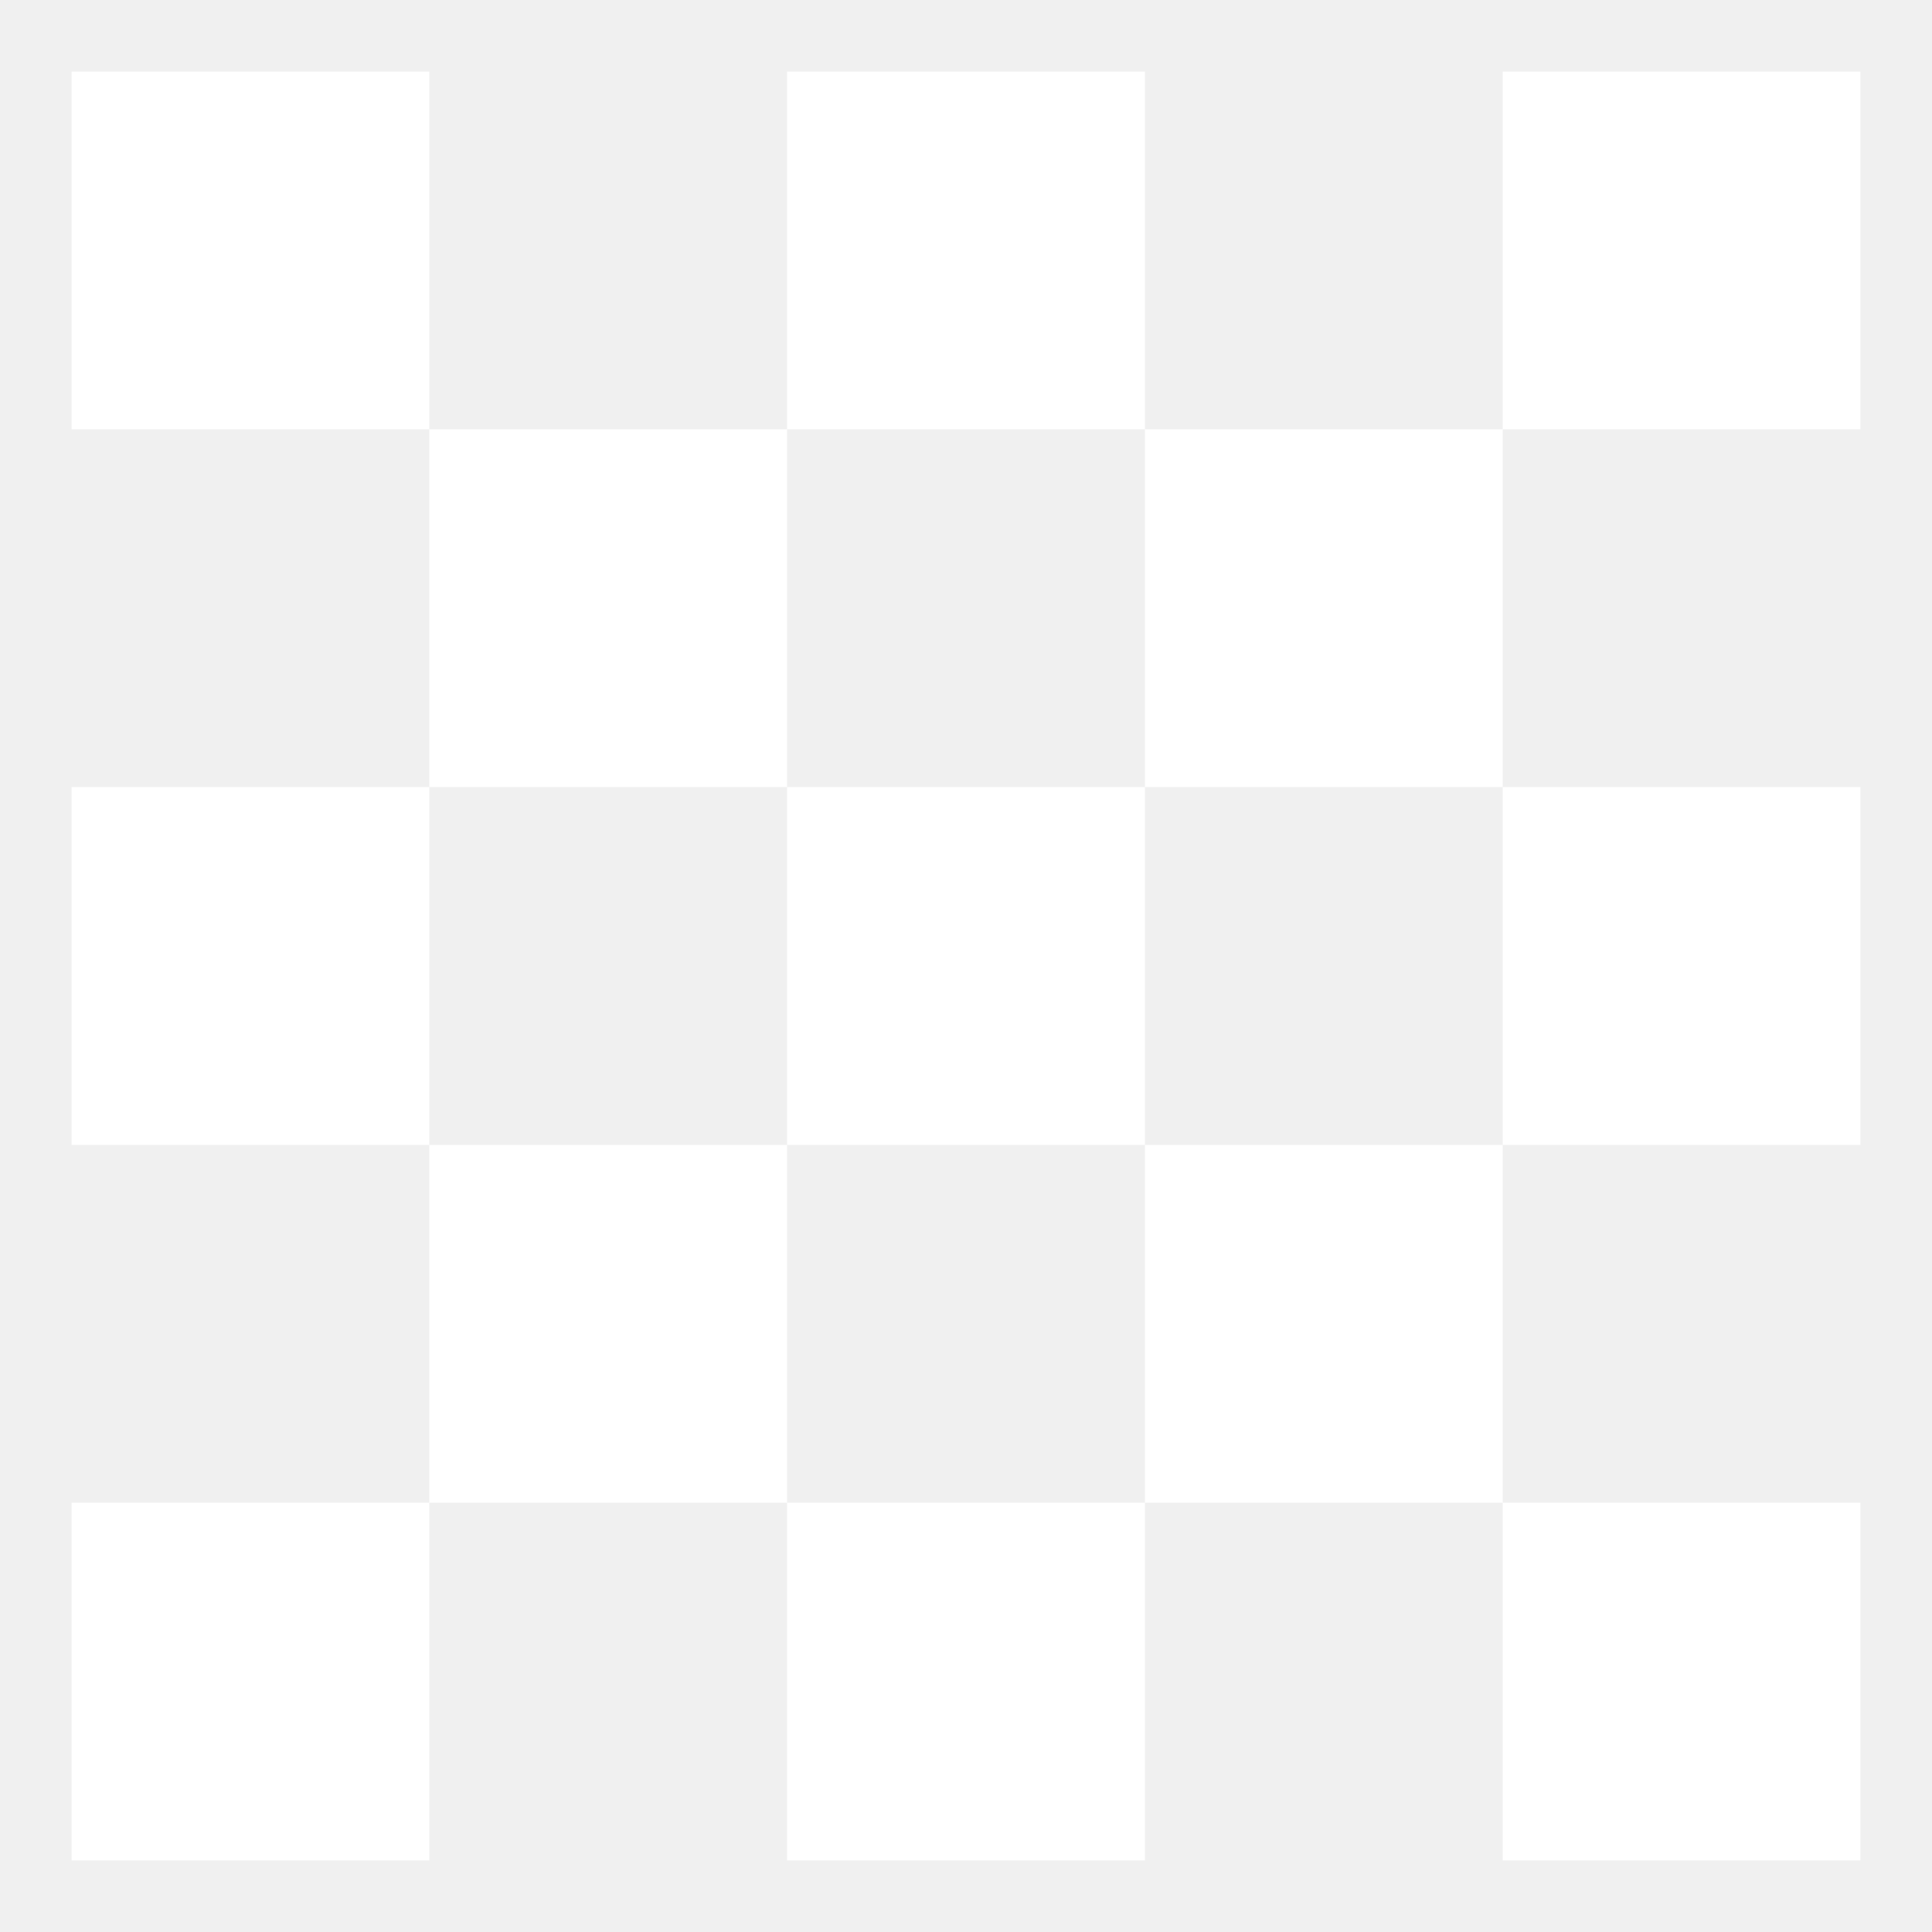
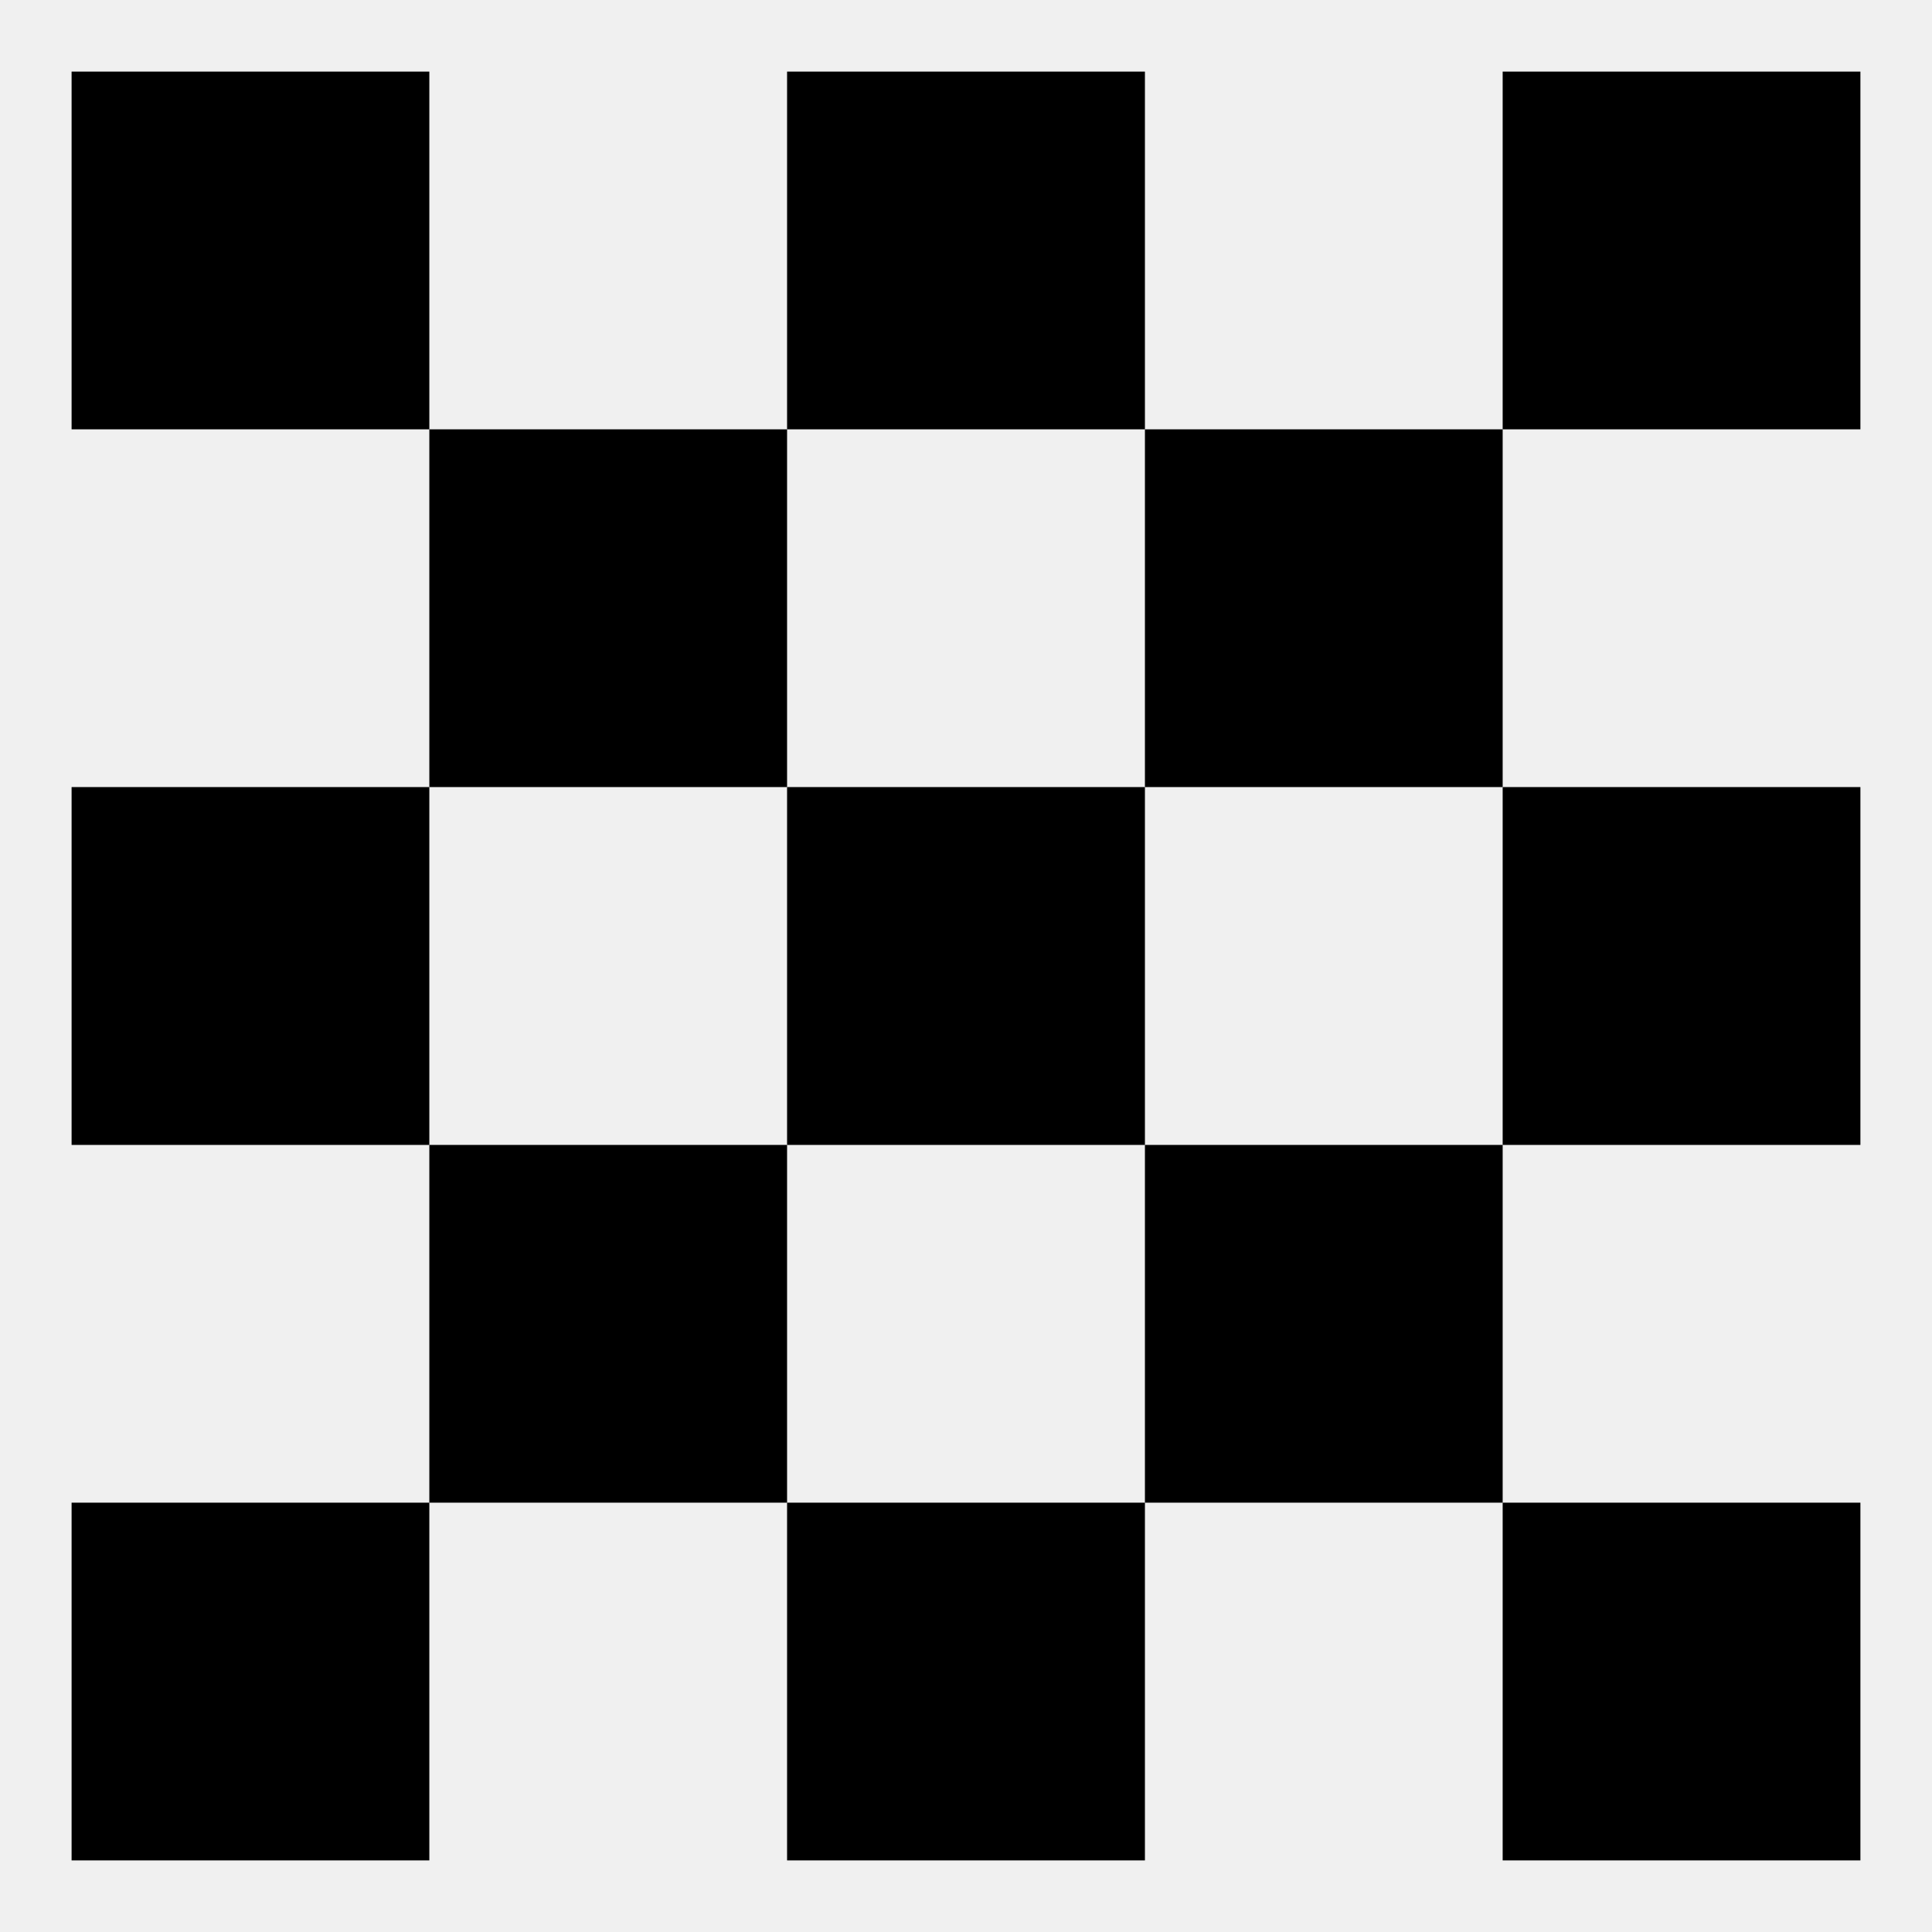
<svg xmlns="http://www.w3.org/2000/svg" width="18" height="18" viewBox="0 0 18 18" fill="none">
-   <path d="M4 17.333H0.667V14H4V17.333ZM10.667 17.333H7.333V14H10.667V17.333ZM17.333 17.333H14V14H17.333V17.333ZM7.333 14H4V10.667H7.333V14ZM14 14H10.667V10.667H14V14ZM4 10.667H0.667V7.333H4V10.667ZM10.667 10.667H7.333V7.333H10.667V10.667ZM17.333 10.667H14V7.333H17.333V10.667ZM7.333 7.333H4V4H7.333V7.333ZM14 7.333H10.667V4H14V7.333ZM4 4H0.667V0.667H4V4ZM10.667 4H7.333V0.667H10.667V4ZM17.333 4H14V0.667H17.333V4Z" fill="white" />
+   <path d="M4 17.333H0.667V14H4V17.333ZM10.667 17.333H7.333V14H10.667V17.333ZM17.333 17.333H14V14H17.333V17.333ZM7.333 14H4V10.667H7.333V14ZM14 14H10.667V10.667H14V14ZM4 10.667H0.667V7.333H4V10.667ZM10.667 10.667H7.333V7.333H10.667V10.667ZM17.333 10.667H14V7.333H17.333V10.667ZM7.333 7.333H4V4H7.333V7.333ZM14 7.333H10.667V4H14V7.333ZM4 4H0.667V0.667H4V4ZM10.667 4H7.333V0.667H10.667V4ZM17.333 4H14V0.667H17.333V4Z" fill="currentColor" />
</svg>
